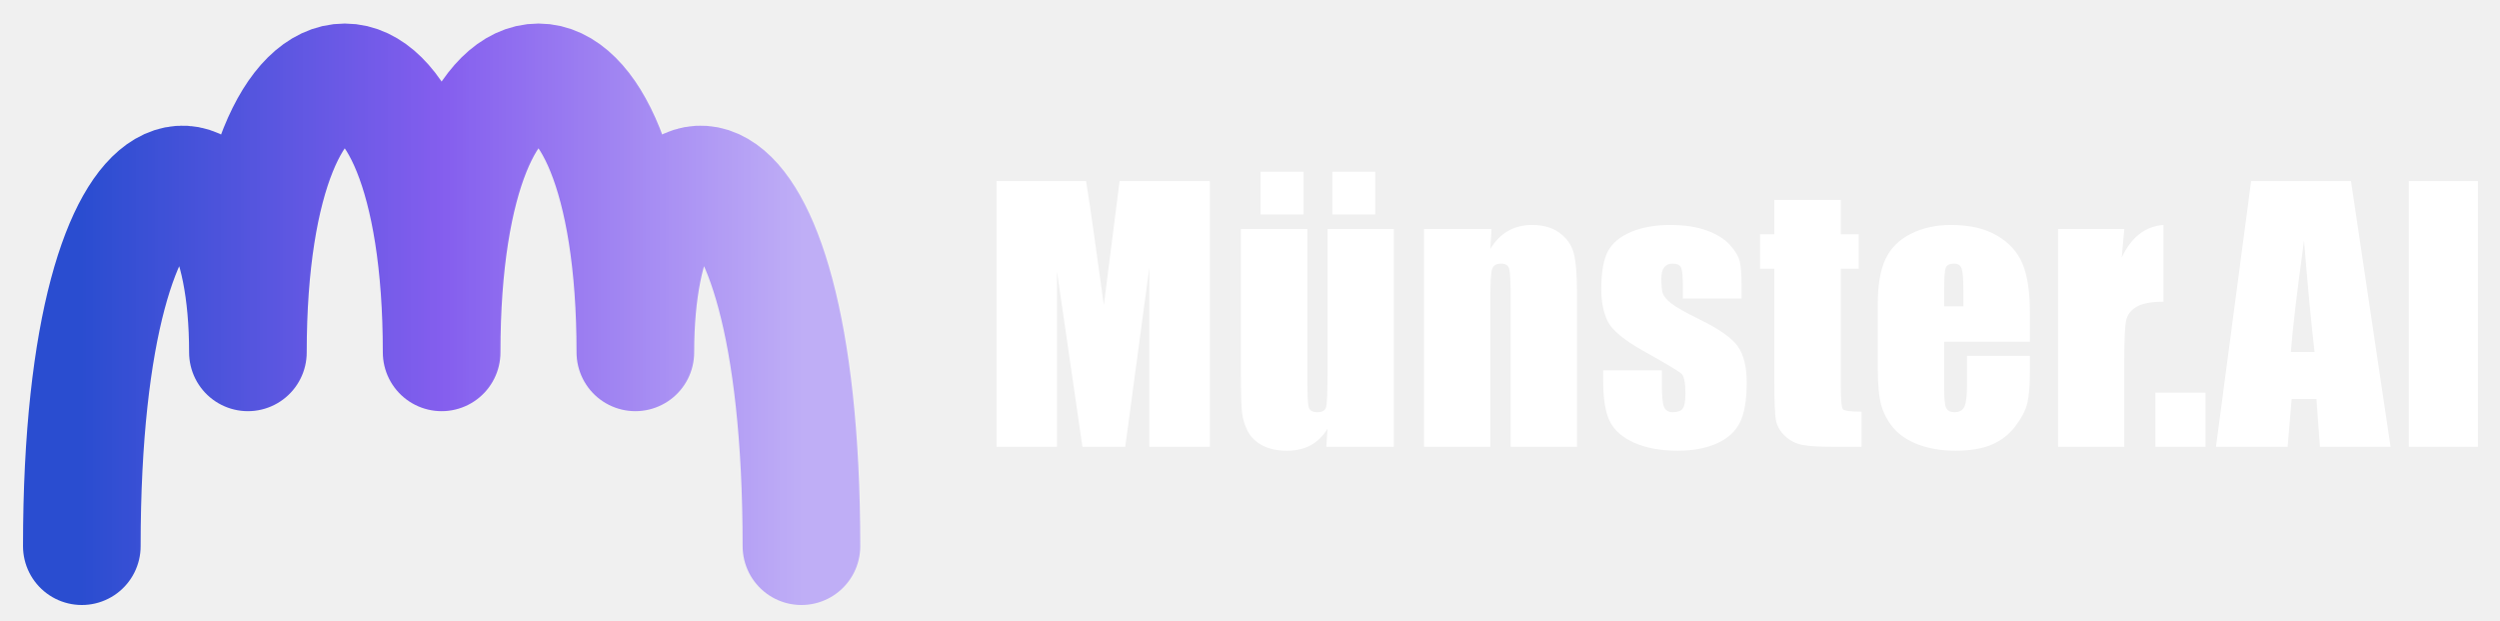
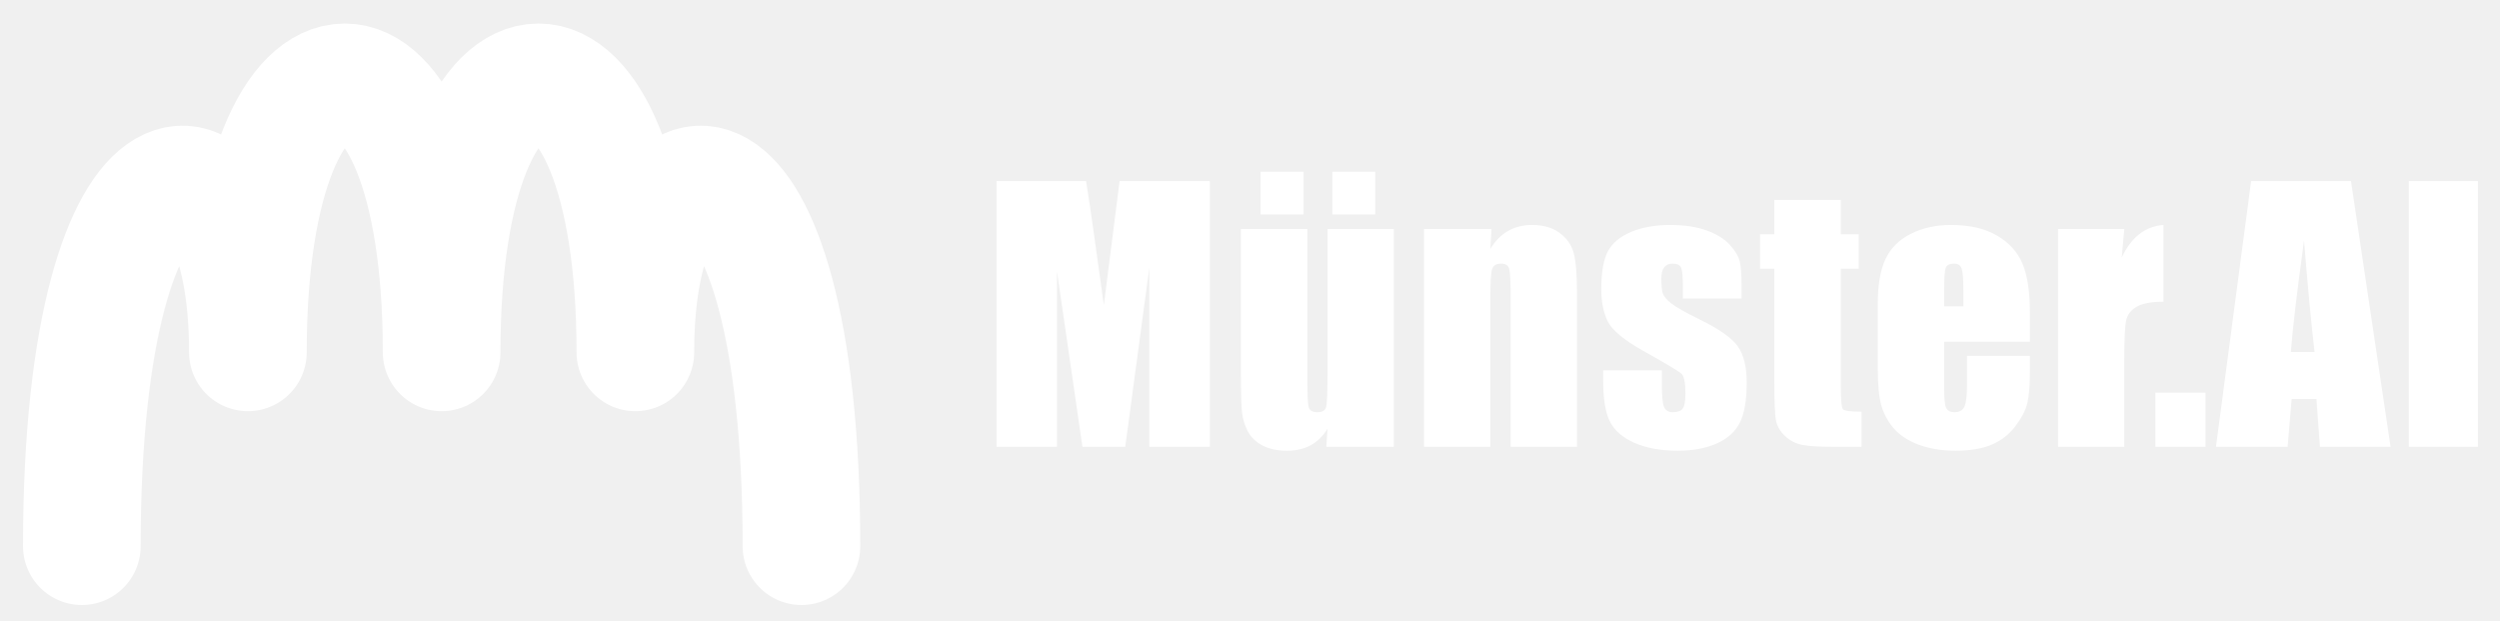
<svg xmlns="http://www.w3.org/2000/svg" xmlns:xlink="http://www.w3.org/1999/xlink" width="290" height="72" viewBox="18 17 290 72">
  <defs>
    <g>
      <g id="glyph-0-0">
        <path d="M 26.344 -30.828 L 26.344 0 L 19.328 0 L 19.328 -20.812 L 16.531 0 L 11.562 0 L 8.609 -20.344 L 8.609 0 L 1.594 0 L 1.594 -30.828 L 11.984 -30.828 C 12.285 -28.973 12.609 -26.789 12.953 -24.281 L 14.047 -16.438 L 15.875 -30.828 Z M 26.344 -30.828 " />
      </g>
      <g id="glyph-0-1">
        <path d="M 18.984 -25.266 L 18.984 0 L 11.156 0 L 11.297 -2.094 C 10.766 -1.238 10.109 -0.598 9.328 -0.172 C 8.547 0.242 7.645 0.453 6.625 0.453 C 5.469 0.453 4.508 0.246 3.75 -0.156 C 2.988 -0.562 2.426 -1.098 2.062 -1.766 C 1.707 -2.441 1.484 -3.145 1.391 -3.875 C 1.297 -4.602 1.25 -6.055 1.25 -8.234 L 1.25 -25.266 L 8.953 -25.266 L 8.953 -8.078 C 8.953 -6.109 9.008 -4.938 9.125 -4.562 C 9.25 -4.195 9.578 -4.016 10.109 -4.016 C 10.68 -4.016 11.02 -4.203 11.125 -4.578 C 11.238 -4.961 11.297 -6.191 11.297 -8.266 L 11.297 -25.266 Z M 8.516 -31.906 L 8.516 -26.953 L 3.531 -26.953 L 3.531 -31.906 Z M 16.828 -31.906 L 16.828 -26.953 L 11.859 -26.953 L 11.859 -31.906 Z M 16.828 -31.906 " />
      </g>
      <g id="glyph-0-2">
        <path d="M 9.203 -25.266 L 9.062 -22.953 C 9.625 -23.879 10.305 -24.57 11.109 -25.031 C 11.922 -25.5 12.852 -25.734 13.906 -25.734 C 15.219 -25.734 16.289 -25.422 17.125 -24.797 C 17.969 -24.172 18.508 -23.383 18.75 -22.438 C 19 -21.5 19.125 -19.922 19.125 -17.703 L 19.125 0 L 11.422 0 L 11.422 -17.5 C 11.422 -19.238 11.363 -20.297 11.25 -20.672 C 11.133 -21.055 10.816 -21.25 10.297 -21.25 C 9.754 -21.25 9.41 -21.031 9.266 -20.594 C 9.129 -20.156 9.062 -18.984 9.062 -17.078 L 9.062 0 L 1.375 0 L 1.375 -25.266 Z M 9.203 -25.266 " />
      </g>
      <g id="glyph-0-3">
        <path d="M 17.078 -17.203 L 10.266 -17.203 L 10.266 -18.562 C 10.266 -19.727 10.195 -20.469 10.062 -20.781 C 9.926 -21.094 9.594 -21.25 9.062 -21.25 C 8.633 -21.25 8.312 -21.102 8.094 -20.812 C 7.875 -20.531 7.766 -20.102 7.766 -19.531 C 7.766 -18.758 7.816 -18.191 7.922 -17.828 C 8.035 -17.473 8.363 -17.078 8.906 -16.641 C 9.445 -16.211 10.551 -15.586 12.219 -14.766 C 14.457 -13.672 15.926 -12.641 16.625 -11.672 C 17.32 -10.703 17.672 -9.301 17.672 -7.469 C 17.672 -5.406 17.406 -3.848 16.875 -2.797 C 16.344 -1.754 15.453 -0.953 14.203 -0.391 C 12.953 0.168 11.441 0.453 9.672 0.453 C 7.711 0.453 6.039 0.148 4.656 -0.453 C 3.27 -1.066 2.316 -1.895 1.797 -2.938 C 1.273 -3.977 1.016 -5.551 1.016 -7.656 L 1.016 -8.875 L 7.828 -8.875 L 7.828 -7.281 C 7.828 -5.914 7.91 -5.031 8.078 -4.625 C 8.254 -4.219 8.598 -4.016 9.109 -4.016 C 9.648 -4.016 10.023 -4.148 10.234 -4.422 C 10.453 -4.703 10.562 -5.281 10.562 -6.156 C 10.562 -7.352 10.426 -8.109 10.156 -8.422 C 9.863 -8.723 8.367 -9.625 5.672 -11.125 C 3.41 -12.395 2.031 -13.547 1.531 -14.578 C 1.039 -15.609 0.797 -16.836 0.797 -18.266 C 0.797 -20.285 1.062 -21.773 1.594 -22.734 C 2.133 -23.691 3.039 -24.43 4.312 -24.953 C 5.594 -25.473 7.078 -25.734 8.766 -25.734 C 10.441 -25.734 11.863 -25.52 13.031 -25.094 C 14.207 -24.664 15.109 -24.102 15.734 -23.406 C 16.367 -22.707 16.75 -22.055 16.875 -21.453 C 17.008 -20.859 17.078 -19.926 17.078 -18.656 Z M 17.078 -17.203 " />
      </g>
      <g id="glyph-0-4">
        <path d="M 9.484 -28.641 L 9.484 -24.656 L 11.562 -24.656 L 11.562 -20.656 L 9.484 -20.656 L 9.484 -7.141 C 9.484 -5.473 9.566 -4.547 9.734 -4.359 C 9.91 -4.172 10.629 -4.078 11.891 -4.078 L 11.891 0 L 8.781 0 C 7.031 0 5.781 -0.07 5.031 -0.219 C 4.281 -0.363 3.617 -0.695 3.047 -1.219 C 2.473 -1.75 2.113 -2.352 1.969 -3.031 C 1.832 -3.719 1.766 -5.316 1.766 -7.828 L 1.766 -20.656 L 0.109 -20.656 L 0.109 -24.656 L 1.766 -24.656 L 1.766 -28.641 Z M 9.484 -28.641 " />
      </g>
      <g id="glyph-0-5">
        <path d="M 18.797 -12.188 L 8.844 -12.188 L 8.844 -6.719 C 8.844 -5.582 8.922 -4.848 9.078 -4.516 C 9.242 -4.18 9.562 -4.016 10.031 -4.016 C 10.613 -4.016 11.004 -4.234 11.203 -4.672 C 11.398 -5.109 11.5 -5.957 11.5 -7.219 L 11.5 -10.547 L 18.797 -10.547 L 18.797 -8.688 C 18.797 -7.125 18.695 -5.922 18.5 -5.078 C 18.301 -4.242 17.836 -3.348 17.109 -2.391 C 16.391 -1.441 15.473 -0.727 14.359 -0.25 C 13.254 0.215 11.863 0.453 10.188 0.453 C 8.562 0.453 7.125 0.215 5.875 -0.25 C 4.633 -0.719 3.664 -1.359 2.969 -2.172 C 2.281 -2.992 1.801 -3.895 1.531 -4.875 C 1.27 -5.863 1.141 -7.297 1.141 -9.172 L 1.141 -16.547 C 1.141 -18.754 1.438 -20.492 2.031 -21.766 C 2.633 -23.047 3.613 -24.023 4.969 -24.703 C 6.332 -25.391 7.895 -25.734 9.656 -25.734 C 11.812 -25.734 13.586 -25.32 14.984 -24.5 C 16.391 -23.676 17.375 -22.586 17.938 -21.234 C 18.508 -19.891 18.797 -17.992 18.797 -15.547 Z M 11.078 -16.297 L 11.078 -18.141 C 11.078 -19.453 11.008 -20.297 10.875 -20.672 C 10.738 -21.055 10.453 -21.25 10.016 -21.25 C 9.484 -21.25 9.156 -21.086 9.031 -20.766 C 8.906 -20.441 8.844 -19.566 8.844 -18.141 L 8.844 -16.297 Z M 11.078 -16.297 " />
      </g>
      <g id="glyph-0-6">
        <path d="M 9.062 -25.266 L 8.766 -21.953 C 9.879 -24.328 11.492 -25.586 13.609 -25.734 L 13.609 -16.828 C 12.203 -16.828 11.164 -16.633 10.5 -16.25 C 9.844 -15.875 9.438 -15.348 9.281 -14.672 C 9.133 -13.992 9.062 -12.43 9.062 -9.984 L 9.062 0 L 1.375 0 L 1.375 -25.266 Z M 9.062 -25.266 " />
      </g>
      <g id="glyph-0-7">
        <path d="M 6.5 -6.281 L 6.5 0 L 0.688 0 L 0.688 -6.281 Z M 6.5 -6.281 " />
      </g>
      <g id="glyph-0-8">
        <path d="M 15.438 -30.828 L 20.031 0 L 11.828 0 L 11.422 -5.547 L 8.547 -5.547 L 8.078 0 L -0.234 0 L 3.844 -30.828 Z M 11.203 -11 C 10.797 -14.5 10.391 -18.812 9.984 -23.938 C 9.172 -18.039 8.66 -13.727 8.453 -11 Z M 11.203 -11 " />
      </g>
      <g id="glyph-0-9">
        <path d="M 9.609 -30.828 L 9.609 0 L 1.594 0 L 1.594 -30.828 Z M 9.609 -30.828 " />
      </g>
    </g>
    <clipPath id="clip-0">
      <path clip-rule="nonzero" d="M 20 19.328 L 118 19.328 L 118 87.578 L 20 87.578 Z M 20 19.328 " />
    </clipPath>
-     <linearGradient id="linear-pattern-0" gradientUnits="userSpaceOnUse" x1="-0.082" y1="0" x2="1.082" y2="0" gradientTransform="matrix(52, 0, 0, 33.5, 8.000002, 38.49999)">
-       <stop offset="0" stop-color="rgb(16.469%, 30.199%, 81.569%)" stop-opacity="1" />
-       <stop offset="0.062" stop-color="rgb(16.469%, 30.199%, 81.569%)" stop-opacity="1" />
-       <stop offset="0.07" stop-color="rgb(16.472%, 30.199%, 81.569%)" stop-opacity="1" />
-       <stop offset="0.074" stop-color="rgb(16.795%, 30.26%, 81.677%)" stop-opacity="1" />
-       <stop offset="0.078" stop-color="rgb(17.116%, 30.321%, 81.784%)" stop-opacity="1" />
-       <stop offset="0.082" stop-color="rgb(17.436%, 30.382%, 81.891%)" stop-opacity="1" />
-       <stop offset="0.086" stop-color="rgb(17.758%, 30.443%, 81.999%)" stop-opacity="1" />
-       <stop offset="0.09" stop-color="rgb(18.079%, 30.502%, 82.106%)" stop-opacity="1" />
-       <stop offset="0.094" stop-color="rgb(18.399%, 30.563%, 82.213%)" stop-opacity="1" />
-       <stop offset="0.098" stop-color="rgb(18.719%, 30.623%, 82.32%)" stop-opacity="1" />
-       <stop offset="0.102" stop-color="rgb(19.041%, 30.684%, 82.426%)" stop-opacity="1" />
-       <stop offset="0.105" stop-color="rgb(19.362%, 30.745%, 82.533%)" stop-opacity="1" />
-       <stop offset="0.109" stop-color="rgb(19.682%, 30.806%, 82.64%)" stop-opacity="1" />
-       <stop offset="0.113" stop-color="rgb(20.003%, 30.865%, 82.747%)" stop-opacity="1" />
-       <stop offset="0.117" stop-color="rgb(20.323%, 30.927%, 82.854%)" stop-opacity="1" />
-       <stop offset="0.121" stop-color="rgb(20.644%, 30.986%, 82.961%)" stop-opacity="1" />
-       <stop offset="0.125" stop-color="rgb(20.966%, 31.047%, 83.067%)" stop-opacity="1" />
-       <stop offset="0.129" stop-color="rgb(21.286%, 31.108%, 83.174%)" stop-opacity="1" />
-       <stop offset="0.133" stop-color="rgb(21.606%, 31.169%, 83.281%)" stop-opacity="1" />
-       <stop offset="0.137" stop-color="rgb(21.927%, 31.229%, 83.388%)" stop-opacity="1" />
-       <stop offset="0.141" stop-color="rgb(22.249%, 31.29%, 83.495%)" stop-opacity="1" />
-       <stop offset="0.145" stop-color="rgb(22.569%, 31.349%, 83.601%)" stop-opacity="1" />
-       <stop offset="0.148" stop-color="rgb(22.89%, 31.41%, 83.708%)" stop-opacity="1" />
-       <stop offset="0.152" stop-color="rgb(23.21%, 31.471%, 83.815%)" stop-opacity="1" />
-       <stop offset="0.156" stop-color="rgb(23.532%, 31.532%, 83.923%)" stop-opacity="1" />
-       <stop offset="0.16" stop-color="rgb(23.853%, 31.592%, 84.03%)" stop-opacity="1" />
-       <stop offset="0.164" stop-color="rgb(24.173%, 31.653%, 84.137%)" stop-opacity="1" />
-       <stop offset="0.168" stop-color="rgb(24.493%, 31.714%, 84.244%)" stop-opacity="1" />
-       <stop offset="0.172" stop-color="rgb(24.814%, 31.775%, 84.351%)" stop-opacity="1" />
-       <stop offset="0.176" stop-color="rgb(25.134%, 31.834%, 84.457%)" stop-opacity="1" />
-       <stop offset="0.18" stop-color="rgb(25.456%, 31.895%, 84.564%)" stop-opacity="1" />
-       <stop offset="0.184" stop-color="rgb(25.777%, 31.955%, 84.671%)" stop-opacity="1" />
-       <stop offset="0.188" stop-color="rgb(26.097%, 32.016%, 84.778%)" stop-opacity="1" />
-       <stop offset="0.191" stop-color="rgb(26.418%, 32.077%, 84.885%)" stop-opacity="1" />
-       <stop offset="0.195" stop-color="rgb(26.74%, 32.138%, 84.991%)" stop-opacity="1" />
-       <stop offset="0.199" stop-color="rgb(27.06%, 32.198%, 85.098%)" stop-opacity="1" />
-       <stop offset="0.203" stop-color="rgb(27.38%, 32.259%, 85.205%)" stop-opacity="1" />
-       <stop offset="0.207" stop-color="rgb(27.701%, 32.318%, 85.312%)" stop-opacity="1" />
-       <stop offset="0.211" stop-color="rgb(28.023%, 32.379%, 85.419%)" stop-opacity="1" />
-       <stop offset="0.215" stop-color="rgb(28.343%, 32.44%, 85.526%)" stop-opacity="1" />
-       <stop offset="0.219" stop-color="rgb(28.664%, 32.501%, 85.632%)" stop-opacity="1" />
-       <stop offset="0.223" stop-color="rgb(28.984%, 32.561%, 85.739%)" stop-opacity="1" />
-       <stop offset="0.227" stop-color="rgb(29.306%, 32.622%, 85.847%)" stop-opacity="1" />
-       <stop offset="0.23" stop-color="rgb(29.626%, 32.681%, 85.954%)" stop-opacity="1" />
-       <stop offset="0.234" stop-color="rgb(29.947%, 32.742%, 86.061%)" stop-opacity="1" />
-       <stop offset="0.238" stop-color="rgb(30.267%, 32.803%, 86.168%)" stop-opacity="1" />
-       <stop offset="0.242" stop-color="rgb(30.588%, 32.864%, 86.275%)" stop-opacity="1" />
-       <stop offset="0.246" stop-color="rgb(30.908%, 32.924%, 86.382%)" stop-opacity="1" />
-       <stop offset="0.25" stop-color="rgb(31.23%, 32.985%, 86.488%)" stop-opacity="1" />
-       <stop offset="0.254" stop-color="rgb(31.551%, 33.044%, 86.595%)" stop-opacity="1" />
-       <stop offset="0.258" stop-color="rgb(31.871%, 33.105%, 86.702%)" stop-opacity="1" />
-       <stop offset="0.262" stop-color="rgb(32.191%, 33.167%, 86.809%)" stop-opacity="1" />
-       <stop offset="0.266" stop-color="rgb(32.513%, 33.228%, 86.916%)" stop-opacity="1" />
-       <stop offset="0.27" stop-color="rgb(32.834%, 33.287%, 87.022%)" stop-opacity="1" />
-       <stop offset="0.273" stop-color="rgb(33.154%, 33.348%, 87.129%)" stop-opacity="1" />
-       <stop offset="0.277" stop-color="rgb(33.475%, 33.408%, 87.236%)" stop-opacity="1" />
-       <stop offset="0.281" stop-color="rgb(33.797%, 33.469%, 87.343%)" stop-opacity="1" />
-       <stop offset="0.285" stop-color="rgb(34.117%, 33.53%, 87.45%)" stop-opacity="1" />
-       <stop offset="0.289" stop-color="rgb(34.438%, 33.591%, 87.556%)" stop-opacity="1" />
-       <stop offset="0.293" stop-color="rgb(34.758%, 33.65%, 87.663%)" stop-opacity="1" />
-       <stop offset="0.297" stop-color="rgb(35.08%, 33.711%, 87.77%)" stop-opacity="1" />
-       <stop offset="0.301" stop-color="rgb(35.4%, 33.771%, 87.877%)" stop-opacity="1" />
-       <stop offset="0.305" stop-color="rgb(35.721%, 33.832%, 87.985%)" stop-opacity="1" />
-       <stop offset="0.309" stop-color="rgb(36.041%, 33.893%, 88.092%)" stop-opacity="1" />
-       <stop offset="0.312" stop-color="rgb(36.362%, 33.954%, 88.199%)" stop-opacity="1" />
-       <stop offset="0.316" stop-color="rgb(36.682%, 34.013%, 88.306%)" stop-opacity="1" />
-       <stop offset="0.32" stop-color="rgb(37.004%, 34.074%, 88.412%)" stop-opacity="1" />
-       <stop offset="0.324" stop-color="rgb(37.325%, 34.134%, 88.519%)" stop-opacity="1" />
-       <stop offset="0.328" stop-color="rgb(37.645%, 34.195%, 88.626%)" stop-opacity="1" />
-       <stop offset="0.332" stop-color="rgb(37.965%, 34.256%, 88.733%)" stop-opacity="1" />
-       <stop offset="0.336" stop-color="rgb(38.287%, 34.317%, 88.84%)" stop-opacity="1" />
-       <stop offset="0.34" stop-color="rgb(38.608%, 34.377%, 88.947%)" stop-opacity="1" />
-       <stop offset="0.344" stop-color="rgb(38.928%, 34.438%, 89.053%)" stop-opacity="1" />
-       <stop offset="0.348" stop-color="rgb(39.249%, 34.497%, 89.16%)" stop-opacity="1" />
-       <stop offset="0.352" stop-color="rgb(39.571%, 34.558%, 89.267%)" stop-opacity="1" />
-       <stop offset="0.355" stop-color="rgb(39.891%, 34.619%, 89.374%)" stop-opacity="1" />
-       <stop offset="0.359" stop-color="rgb(40.211%, 34.68%, 89.481%)" stop-opacity="1" />
-       <stop offset="0.363" stop-color="rgb(40.532%, 34.74%, 89.587%)" stop-opacity="1" />
-       <stop offset="0.367" stop-color="rgb(40.852%, 34.801%, 89.694%)" stop-opacity="1" />
-       <stop offset="0.371" stop-color="rgb(41.173%, 34.862%, 89.801%)" stop-opacity="1" />
-       <stop offset="0.375" stop-color="rgb(41.495%, 34.923%, 89.909%)" stop-opacity="1" />
-       <stop offset="0.379" stop-color="rgb(41.815%, 34.982%, 90.016%)" stop-opacity="1" />
-       <stop offset="0.383" stop-color="rgb(42.136%, 35.043%, 90.123%)" stop-opacity="1" />
-       <stop offset="0.387" stop-color="rgb(42.456%, 35.103%, 90.23%)" stop-opacity="1" />
-       <stop offset="0.391" stop-color="rgb(42.778%, 35.164%, 90.337%)" stop-opacity="1" />
-       <stop offset="0.395" stop-color="rgb(43.098%, 35.225%, 90.443%)" stop-opacity="1" />
-       <stop offset="0.398" stop-color="rgb(43.419%, 35.286%, 90.55%)" stop-opacity="1" />
-       <stop offset="0.402" stop-color="rgb(43.739%, 35.345%, 90.657%)" stop-opacity="1" />
-       <stop offset="0.406" stop-color="rgb(44.061%, 35.406%, 90.764%)" stop-opacity="1" />
-       <stop offset="0.41" stop-color="rgb(44.382%, 35.466%, 90.871%)" stop-opacity="1" />
-       <stop offset="0.414" stop-color="rgb(44.702%, 35.527%, 90.977%)" stop-opacity="1" />
-       <stop offset="0.418" stop-color="rgb(45.023%, 35.588%, 91.084%)" stop-opacity="1" />
-       <stop offset="0.422" stop-color="rgb(45.345%, 35.649%, 91.191%)" stop-opacity="1" />
-       <stop offset="0.426" stop-color="rgb(45.665%, 35.709%, 91.298%)" stop-opacity="1" />
-       <stop offset="0.43" stop-color="rgb(45.985%, 35.77%, 91.405%)" stop-opacity="1" />
-       <stop offset="0.434" stop-color="rgb(46.306%, 35.829%, 91.512%)" stop-opacity="1" />
-       <stop offset="0.438" stop-color="rgb(46.626%, 35.89%, 91.618%)" stop-opacity="1" />
-       <stop offset="0.441" stop-color="rgb(46.947%, 35.951%, 91.725%)" stop-opacity="1" />
-       <stop offset="0.445" stop-color="rgb(47.269%, 36.012%, 91.833%)" stop-opacity="1" />
-       <stop offset="0.449" stop-color="rgb(47.589%, 36.072%, 91.94%)" stop-opacity="1" />
-       <stop offset="0.453" stop-color="rgb(47.91%, 36.133%, 92.047%)" stop-opacity="1" />
-       <stop offset="0.457" stop-color="rgb(48.23%, 36.192%, 92.154%)" stop-opacity="1" />
-       <stop offset="0.461" stop-color="rgb(48.552%, 36.253%, 92.261%)" stop-opacity="1" />
-       <stop offset="0.465" stop-color="rgb(48.872%, 36.314%, 92.368%)" stop-opacity="1" />
-       <stop offset="0.469" stop-color="rgb(49.193%, 36.375%, 92.474%)" stop-opacity="1" />
-       <stop offset="0.473" stop-color="rgb(49.513%, 36.435%, 92.581%)" stop-opacity="1" />
-       <stop offset="0.477" stop-color="rgb(49.835%, 36.496%, 92.688%)" stop-opacity="1" />
-       <stop offset="0.48" stop-color="rgb(50.156%, 36.555%, 92.795%)" stop-opacity="1" />
-       <stop offset="0.484" stop-color="rgb(50.476%, 36.617%, 92.902%)" stop-opacity="1" />
-       <stop offset="0.488" stop-color="rgb(50.797%, 36.678%, 93.008%)" stop-opacity="1" />
-       <stop offset="0.492" stop-color="rgb(51.117%, 36.739%, 93.115%)" stop-opacity="1" />
-       <stop offset="0.496" stop-color="rgb(51.437%, 36.798%, 93.222%)" stop-opacity="1" />
-       <stop offset="0.5" stop-color="rgb(51.759%, 36.859%, 93.329%)" stop-opacity="1" />
-       <stop offset="0.504" stop-color="rgb(51.97%, 37.144%, 93.358%)" stop-opacity="1" />
-       <stop offset="0.508" stop-color="rgb(52.18%, 37.43%, 93.387%)" stop-opacity="1" />
-       <stop offset="0.512" stop-color="rgb(52.39%, 37.715%, 93.414%)" stop-opacity="1" />
-       <stop offset="0.516" stop-color="rgb(52.6%, 38%, 93.443%)" stop-opacity="1" />
-       <stop offset="0.52" stop-color="rgb(52.811%, 38.286%, 93.471%)" stop-opacity="1" />
-       <stop offset="0.523" stop-color="rgb(53.021%, 38.571%, 93.5%)" stop-opacity="1" />
-       <stop offset="0.527" stop-color="rgb(53.232%, 38.855%, 93.529%)" stop-opacity="1" />
-       <stop offset="0.531" stop-color="rgb(53.442%, 39.14%, 93.558%)" stop-opacity="1" />
-       <stop offset="0.535" stop-color="rgb(53.651%, 39.426%, 93.585%)" stop-opacity="1" />
-       <stop offset="0.539" stop-color="rgb(53.862%, 39.711%, 93.614%)" stop-opacity="1" />
-       <stop offset="0.543" stop-color="rgb(54.073%, 39.996%, 93.643%)" stop-opacity="1" />
-       <stop offset="0.547" stop-color="rgb(54.283%, 40.282%, 93.672%)" stop-opacity="1" />
-       <stop offset="0.551" stop-color="rgb(54.494%, 40.567%, 93.7%)" stop-opacity="1" />
-       <stop offset="0.555" stop-color="rgb(54.704%, 40.852%, 93.729%)" stop-opacity="1" />
-       <stop offset="0.559" stop-color="rgb(54.913%, 41.138%, 93.758%)" stop-opacity="1" />
-       <stop offset="0.562" stop-color="rgb(55.124%, 41.423%, 93.787%)" stop-opacity="1" />
-       <stop offset="0.566" stop-color="rgb(55.334%, 41.708%, 93.814%)" stop-opacity="1" />
-       <stop offset="0.57" stop-color="rgb(55.545%, 41.994%, 93.843%)" stop-opacity="1" />
-       <stop offset="0.574" stop-color="rgb(55.756%, 42.279%, 93.871%)" stop-opacity="1" />
-       <stop offset="0.578" stop-color="rgb(55.966%, 42.564%, 93.9%)" stop-opacity="1" />
-       <stop offset="0.582" stop-color="rgb(56.175%, 42.848%, 93.929%)" stop-opacity="1" />
-       <stop offset="0.586" stop-color="rgb(56.386%, 43.134%, 93.958%)" stop-opacity="1" />
-       <stop offset="0.59" stop-color="rgb(56.596%, 43.419%, 93.985%)" stop-opacity="1" />
-       <stop offset="0.594" stop-color="rgb(56.807%, 43.704%, 94.014%)" stop-opacity="1" />
-       <stop offset="0.598" stop-color="rgb(57.018%, 43.99%, 94.043%)" stop-opacity="1" />
-       <stop offset="0.602" stop-color="rgb(57.228%, 44.275%, 94.072%)" stop-opacity="1" />
-       <stop offset="0.605" stop-color="rgb(57.439%, 44.56%, 94.099%)" stop-opacity="1" />
-       <stop offset="0.609" stop-color="rgb(57.649%, 44.846%, 94.128%)" stop-opacity="1" />
-       <stop offset="0.613" stop-color="rgb(57.858%, 45.131%, 94.156%)" stop-opacity="1" />
-       <stop offset="0.617" stop-color="rgb(58.069%, 45.416%, 94.185%)" stop-opacity="1" />
-       <stop offset="0.621" stop-color="rgb(58.279%, 45.702%, 94.214%)" stop-opacity="1" />
-       <stop offset="0.625" stop-color="rgb(58.49%, 45.987%, 94.243%)" stop-opacity="1" />
-       <stop offset="0.629" stop-color="rgb(58.701%, 46.272%, 94.27%)" stop-opacity="1" />
-       <stop offset="0.633" stop-color="rgb(58.911%, 46.558%, 94.299%)" stop-opacity="1" />
-       <stop offset="0.637" stop-color="rgb(59.12%, 46.841%, 94.328%)" stop-opacity="1" />
-       <stop offset="0.641" stop-color="rgb(59.331%, 47.127%, 94.357%)" stop-opacity="1" />
-       <stop offset="0.645" stop-color="rgb(59.541%, 47.412%, 94.385%)" stop-opacity="1" />
-       <stop offset="0.648" stop-color="rgb(59.752%, 47.697%, 94.414%)" stop-opacity="1" />
-       <stop offset="0.652" stop-color="rgb(59.962%, 47.983%, 94.441%)" stop-opacity="1" />
-       <stop offset="0.656" stop-color="rgb(60.173%, 48.268%, 94.47%)" stop-opacity="1" />
-       <stop offset="0.66" stop-color="rgb(60.382%, 48.553%, 94.499%)" stop-opacity="1" />
-       <stop offset="0.664" stop-color="rgb(60.593%, 48.839%, 94.528%)" stop-opacity="1" />
-       <stop offset="0.668" stop-color="rgb(60.803%, 49.124%, 94.556%)" stop-opacity="1" />
-       <stop offset="0.672" stop-color="rgb(61.014%, 49.409%, 94.585%)" stop-opacity="1" />
-       <stop offset="0.676" stop-color="rgb(61.224%, 49.695%, 94.614%)" stop-opacity="1" />
-       <stop offset="0.68" stop-color="rgb(61.435%, 49.98%, 94.643%)" stop-opacity="1" />
-       <stop offset="0.684" stop-color="rgb(61.644%, 50.266%, 94.67%)" stop-opacity="1" />
-       <stop offset="0.688" stop-color="rgb(61.855%, 50.551%, 94.699%)" stop-opacity="1" />
-       <stop offset="0.691" stop-color="rgb(62.065%, 50.835%, 94.727%)" stop-opacity="1" />
-       <stop offset="0.695" stop-color="rgb(62.276%, 51.12%, 94.756%)" stop-opacity="1" />
-       <stop offset="0.699" stop-color="rgb(62.486%, 51.405%, 94.785%)" stop-opacity="1" />
-       <stop offset="0.703" stop-color="rgb(62.697%, 51.691%, 94.814%)" stop-opacity="1" />
-       <stop offset="0.707" stop-color="rgb(62.906%, 51.976%, 94.841%)" stop-opacity="1" />
-       <stop offset="0.711" stop-color="rgb(63.116%, 52.261%, 94.87%)" stop-opacity="1" />
-       <stop offset="0.715" stop-color="rgb(63.327%, 52.547%, 94.899%)" stop-opacity="1" />
-       <stop offset="0.719" stop-color="rgb(63.538%, 52.832%, 94.928%)" stop-opacity="1" />
-       <stop offset="0.723" stop-color="rgb(63.748%, 53.117%, 94.955%)" stop-opacity="1" />
-       <stop offset="0.727" stop-color="rgb(63.959%, 53.403%, 94.984%)" stop-opacity="1" />
-       <stop offset="0.73" stop-color="rgb(64.169%, 53.688%, 95.013%)" stop-opacity="1" />
-       <stop offset="0.734" stop-color="rgb(64.38%, 53.973%, 95.042%)" stop-opacity="1" />
-       <stop offset="0.738" stop-color="rgb(64.589%, 54.259%, 95.07%)" stop-opacity="1" />
-       <stop offset="0.742" stop-color="rgb(64.799%, 54.544%, 95.099%)" stop-opacity="1" />
-       <stop offset="0.746" stop-color="rgb(65.01%, 54.828%, 95.126%)" stop-opacity="1" />
-       <stop offset="0.75" stop-color="rgb(65.221%, 55.113%, 95.155%)" stop-opacity="1" />
-       <stop offset="0.754" stop-color="rgb(65.431%, 55.399%, 95.184%)" stop-opacity="1" />
-       <stop offset="0.758" stop-color="rgb(65.642%, 55.684%, 95.213%)" stop-opacity="1" />
-       <stop offset="0.762" stop-color="rgb(65.851%, 55.969%, 95.241%)" stop-opacity="1" />
-       <stop offset="0.766" stop-color="rgb(66.061%, 56.255%, 95.27%)" stop-opacity="1" />
-       <stop offset="0.77" stop-color="rgb(66.272%, 56.54%, 95.299%)" stop-opacity="1" />
-       <stop offset="0.773" stop-color="rgb(66.483%, 56.825%, 95.328%)" stop-opacity="1" />
-       <stop offset="0.777" stop-color="rgb(66.693%, 57.111%, 95.355%)" stop-opacity="1" />
-       <stop offset="0.781" stop-color="rgb(66.904%, 57.396%, 95.384%)" stop-opacity="1" />
-       <stop offset="0.785" stop-color="rgb(67.113%, 57.681%, 95.412%)" stop-opacity="1" />
-       <stop offset="0.789" stop-color="rgb(67.323%, 57.967%, 95.441%)" stop-opacity="1" />
-       <stop offset="0.793" stop-color="rgb(67.534%, 58.252%, 95.47%)" stop-opacity="1" />
-       <stop offset="0.797" stop-color="rgb(67.744%, 58.537%, 95.499%)" stop-opacity="1" />
-       <stop offset="0.801" stop-color="rgb(67.955%, 58.821%, 95.526%)" stop-opacity="1" />
-       <stop offset="0.805" stop-color="rgb(68.166%, 59.106%, 95.555%)" stop-opacity="1" />
-       <stop offset="0.809" stop-color="rgb(68.375%, 59.392%, 95.584%)" stop-opacity="1" />
-       <stop offset="0.812" stop-color="rgb(68.585%, 59.677%, 95.613%)" stop-opacity="1" />
-       <stop offset="0.816" stop-color="rgb(68.796%, 59.962%, 95.641%)" stop-opacity="1" />
-       <stop offset="0.82" stop-color="rgb(69.006%, 60.248%, 95.67%)" stop-opacity="1" />
-       <stop offset="0.824" stop-color="rgb(69.217%, 60.533%, 95.697%)" stop-opacity="1" />
-       <stop offset="0.828" stop-color="rgb(69.427%, 60.818%, 95.726%)" stop-opacity="1" />
-       <stop offset="0.832" stop-color="rgb(69.637%, 61.104%, 95.755%)" stop-opacity="1" />
-       <stop offset="0.836" stop-color="rgb(69.847%, 61.389%, 95.784%)" stop-opacity="1" />
-       <stop offset="0.84" stop-color="rgb(70.058%, 61.675%, 95.811%)" stop-opacity="1" />
-       <stop offset="0.844" stop-color="rgb(70.268%, 61.96%, 95.84%)" stop-opacity="1" />
-       <stop offset="0.848" stop-color="rgb(70.479%, 62.245%, 95.869%)" stop-opacity="1" />
-       <stop offset="0.852" stop-color="rgb(70.689%, 62.531%, 95.898%)" stop-opacity="1" />
-       <stop offset="0.855" stop-color="rgb(70.9%, 62.814%, 95.926%)" stop-opacity="1" />
-       <stop offset="0.859" stop-color="rgb(71.111%, 63.1%, 95.955%)" stop-opacity="1" />
-       <stop offset="0.863" stop-color="rgb(71.32%, 63.385%, 95.982%)" stop-opacity="1" />
-       <stop offset="0.867" stop-color="rgb(71.53%, 63.67%, 96.011%)" stop-opacity="1" />
-       <stop offset="0.871" stop-color="rgb(71.741%, 63.956%, 96.04%)" stop-opacity="1" />
-       <stop offset="0.875" stop-color="rgb(71.951%, 64.241%, 96.069%)" stop-opacity="1" />
-       <stop offset="0.879" stop-color="rgb(72.162%, 64.526%, 96.097%)" stop-opacity="1" />
-       <stop offset="0.883" stop-color="rgb(72.372%, 64.812%, 96.126%)" stop-opacity="1" />
-       <stop offset="0.887" stop-color="rgb(72.581%, 65.097%, 96.155%)" stop-opacity="1" />
-       <stop offset="0.891" stop-color="rgb(72.792%, 65.382%, 96.184%)" stop-opacity="1" />
-       <stop offset="0.895" stop-color="rgb(73.003%, 65.668%, 96.211%)" stop-opacity="1" />
-       <stop offset="0.898" stop-color="rgb(73.213%, 65.953%, 96.24%)" stop-opacity="1" />
-       <stop offset="0.902" stop-color="rgb(73.424%, 66.238%, 96.269%)" stop-opacity="1" />
-       <stop offset="0.906" stop-color="rgb(73.634%, 66.524%, 96.298%)" stop-opacity="1" />
-       <stop offset="0.91" stop-color="rgb(73.843%, 66.808%, 96.326%)" stop-opacity="1" />
-       <stop offset="0.914" stop-color="rgb(74.054%, 67.093%, 96.355%)" stop-opacity="1" />
-       <stop offset="0.918" stop-color="rgb(74.265%, 67.378%, 96.382%)" stop-opacity="1" />
-       <stop offset="0.922" stop-color="rgb(74.475%, 67.664%, 96.411%)" stop-opacity="1" />
-       <stop offset="0.926" stop-color="rgb(74.686%, 67.949%, 96.44%)" stop-opacity="1" />
-       <stop offset="0.93" stop-color="rgb(74.896%, 68.234%, 96.469%)" stop-opacity="1" />
-       <stop offset="0.938" stop-color="rgb(74.898%, 68.236%, 96.469%)" stop-opacity="1" />
-       <stop offset="1" stop-color="rgb(74.899%, 68.239%, 96.469%)" stop-opacity="1" />
-     </linearGradient>
  </defs>
  <g clip-path="url(#clip-0)">
-     <path fill="none" stroke-width="8.5" stroke-linecap="round" stroke-linejoin="round" stroke="url(#linear-pattern-0)" stroke-miterlimit="4" d="M 7.999 72.001 C 7.999 40 20.001 40 20.001 58 C 20.001 31.999 34 31.999 34 58 C 34 31.999 47.999 31.999 47.999 58 C 47.999 40 60.001 40 60.001 72.001 " transform="matrix(1.605882, 0, 0, 1.605882, 14.64999, -35.26999)" />
+     <path fill="none" stroke-width="8.5" stroke-linecap="round" stroke-linejoin="round" stroke="#fff" stroke-miterlimit="4" d="M 7.999 72.001 C 7.999 40 20.001 40 20.001 58 C 20.001 31.999 34 31.999 34 58 C 34 31.999 47.999 31.999 47.999 58 C 47.999 40 60.001 40 60.001 72.001 " transform="matrix(1.605882, 0, 0, 1.605882, 14.64999, -35.26999)" />
  </g>
  <g fill="#fff" fill-opacity="1">
    <use xlink:href="#glyph-0-0" x="132.051" y="68.83" />
  </g>
  <g fill="#fff" fill-opacity="1">
    <use xlink:href="#glyph-0-1" x="160.756" y="68.83" />
  </g>
  <g fill="#fff" fill-opacity="1">
    <use xlink:href="#glyph-0-2" x="181.882" y="68.83" />
  </g>
  <g fill="#fff" fill-opacity="1">
    <use xlink:href="#glyph-0-3" x="203.027" y="68.83" />
  </g>
  <g fill="#fff" fill-opacity="1">
    <use xlink:href="#glyph-0-4" x="222.134" y="68.83" />
  </g>
  <g fill="#fff" fill-opacity="1">
    <use xlink:href="#glyph-0-5" x="234.767" y="68.83" />
  </g>
  <g fill="#fff" fill-opacity="1">
    <use xlink:href="#glyph-0-6" x="255.455" y="68.83" />
  </g>
  <g fill="#fff" fill-opacity="1">
    <use xlink:href="#glyph-0-7" x="267.44" y="68.83" />
  </g>
  <g fill="#fff" fill-opacity="1">
    <use xlink:href="#glyph-0-8" x="275.389" y="68.83" />
  </g>
  <g fill="#fff" fill-opacity="1">
    <use xlink:href="#glyph-0-9" x="295.943" y="68.83" />
  </g>
</svg>
